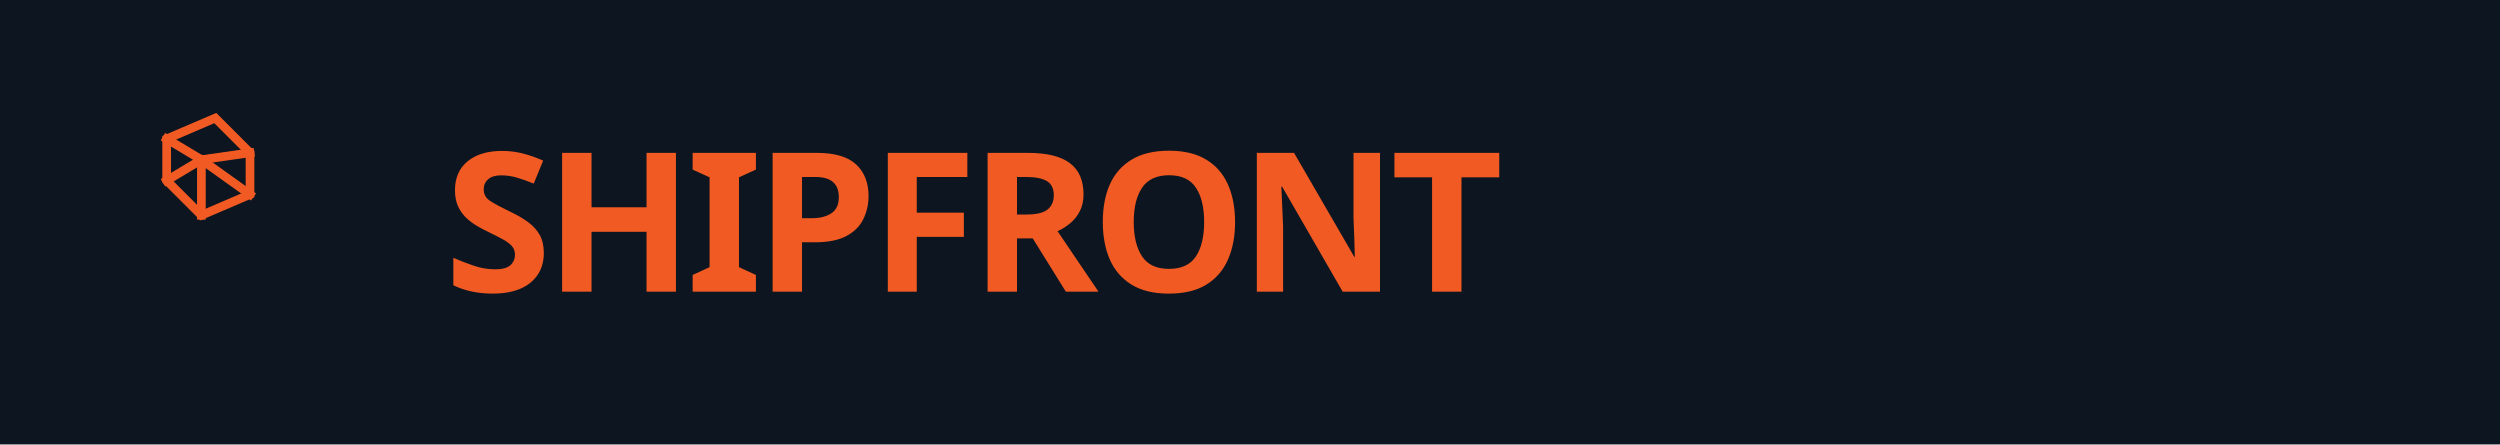
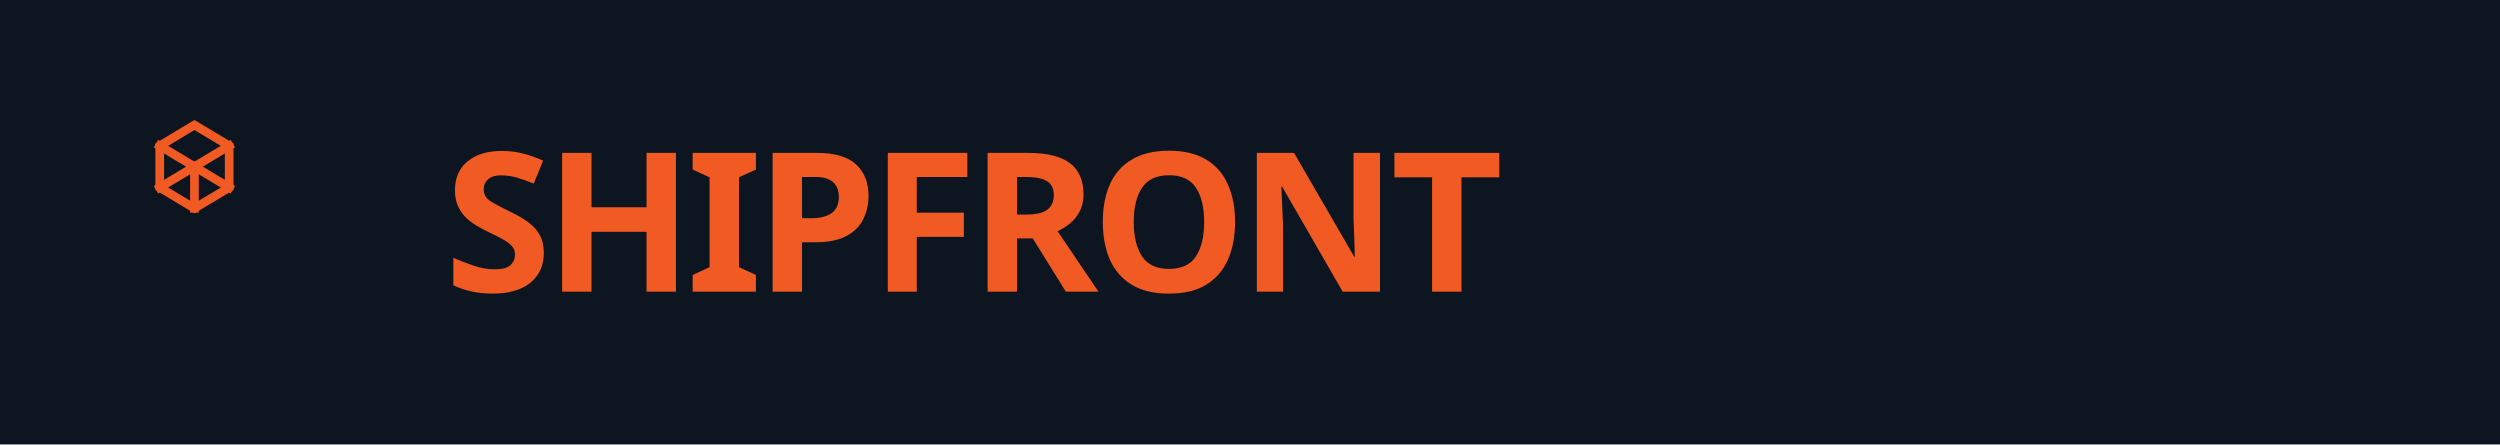
<svg xmlns="http://www.w3.org/2000/svg" viewBox="0 0 360 64">
  <rect width="360" height="64" fill="#0D1520" />
  <g transform="translate(16 12)" fill="none" stroke="#F15A22" stroke-width="1.25" stroke-linecap="square" stroke-linejoin="miter">
-     <path d="M8 8 L15 5 L20 10 L20 16 L13 19 L8 14 Z" />
-     <path d="M8 8 L13 11 L20 10" />
-     <path d="M13 11 L13 19" />
-     <path d="M8 14 L13 11 L20 16" />
+     <path d="M7 9 L12 6 L17 9 L17 15 L12 18 L7 15 Z" />
+     <path d="M7 9 L12 12 L17 9" />
+     <path d="M12 12 L12 18" />
+     <path d="M7 15 L12 12 L17 15" />
  </g>
-   <text x="64" y="42" fill="#F15A22" font-family="ui-sans-serif, system-ui, sans-serif" font-size="28" font-weight="800" letter-spacing="-1">SHIPFRONT</text>
+   <text x="64" y="42" fill="#F15A22" font-family="Space Grotesk, ui-sans-serif, system-ui, sans-serif" font-size="28" font-weight="700" letter-spacing="-1">SHIPFRONT</text>
</svg>
